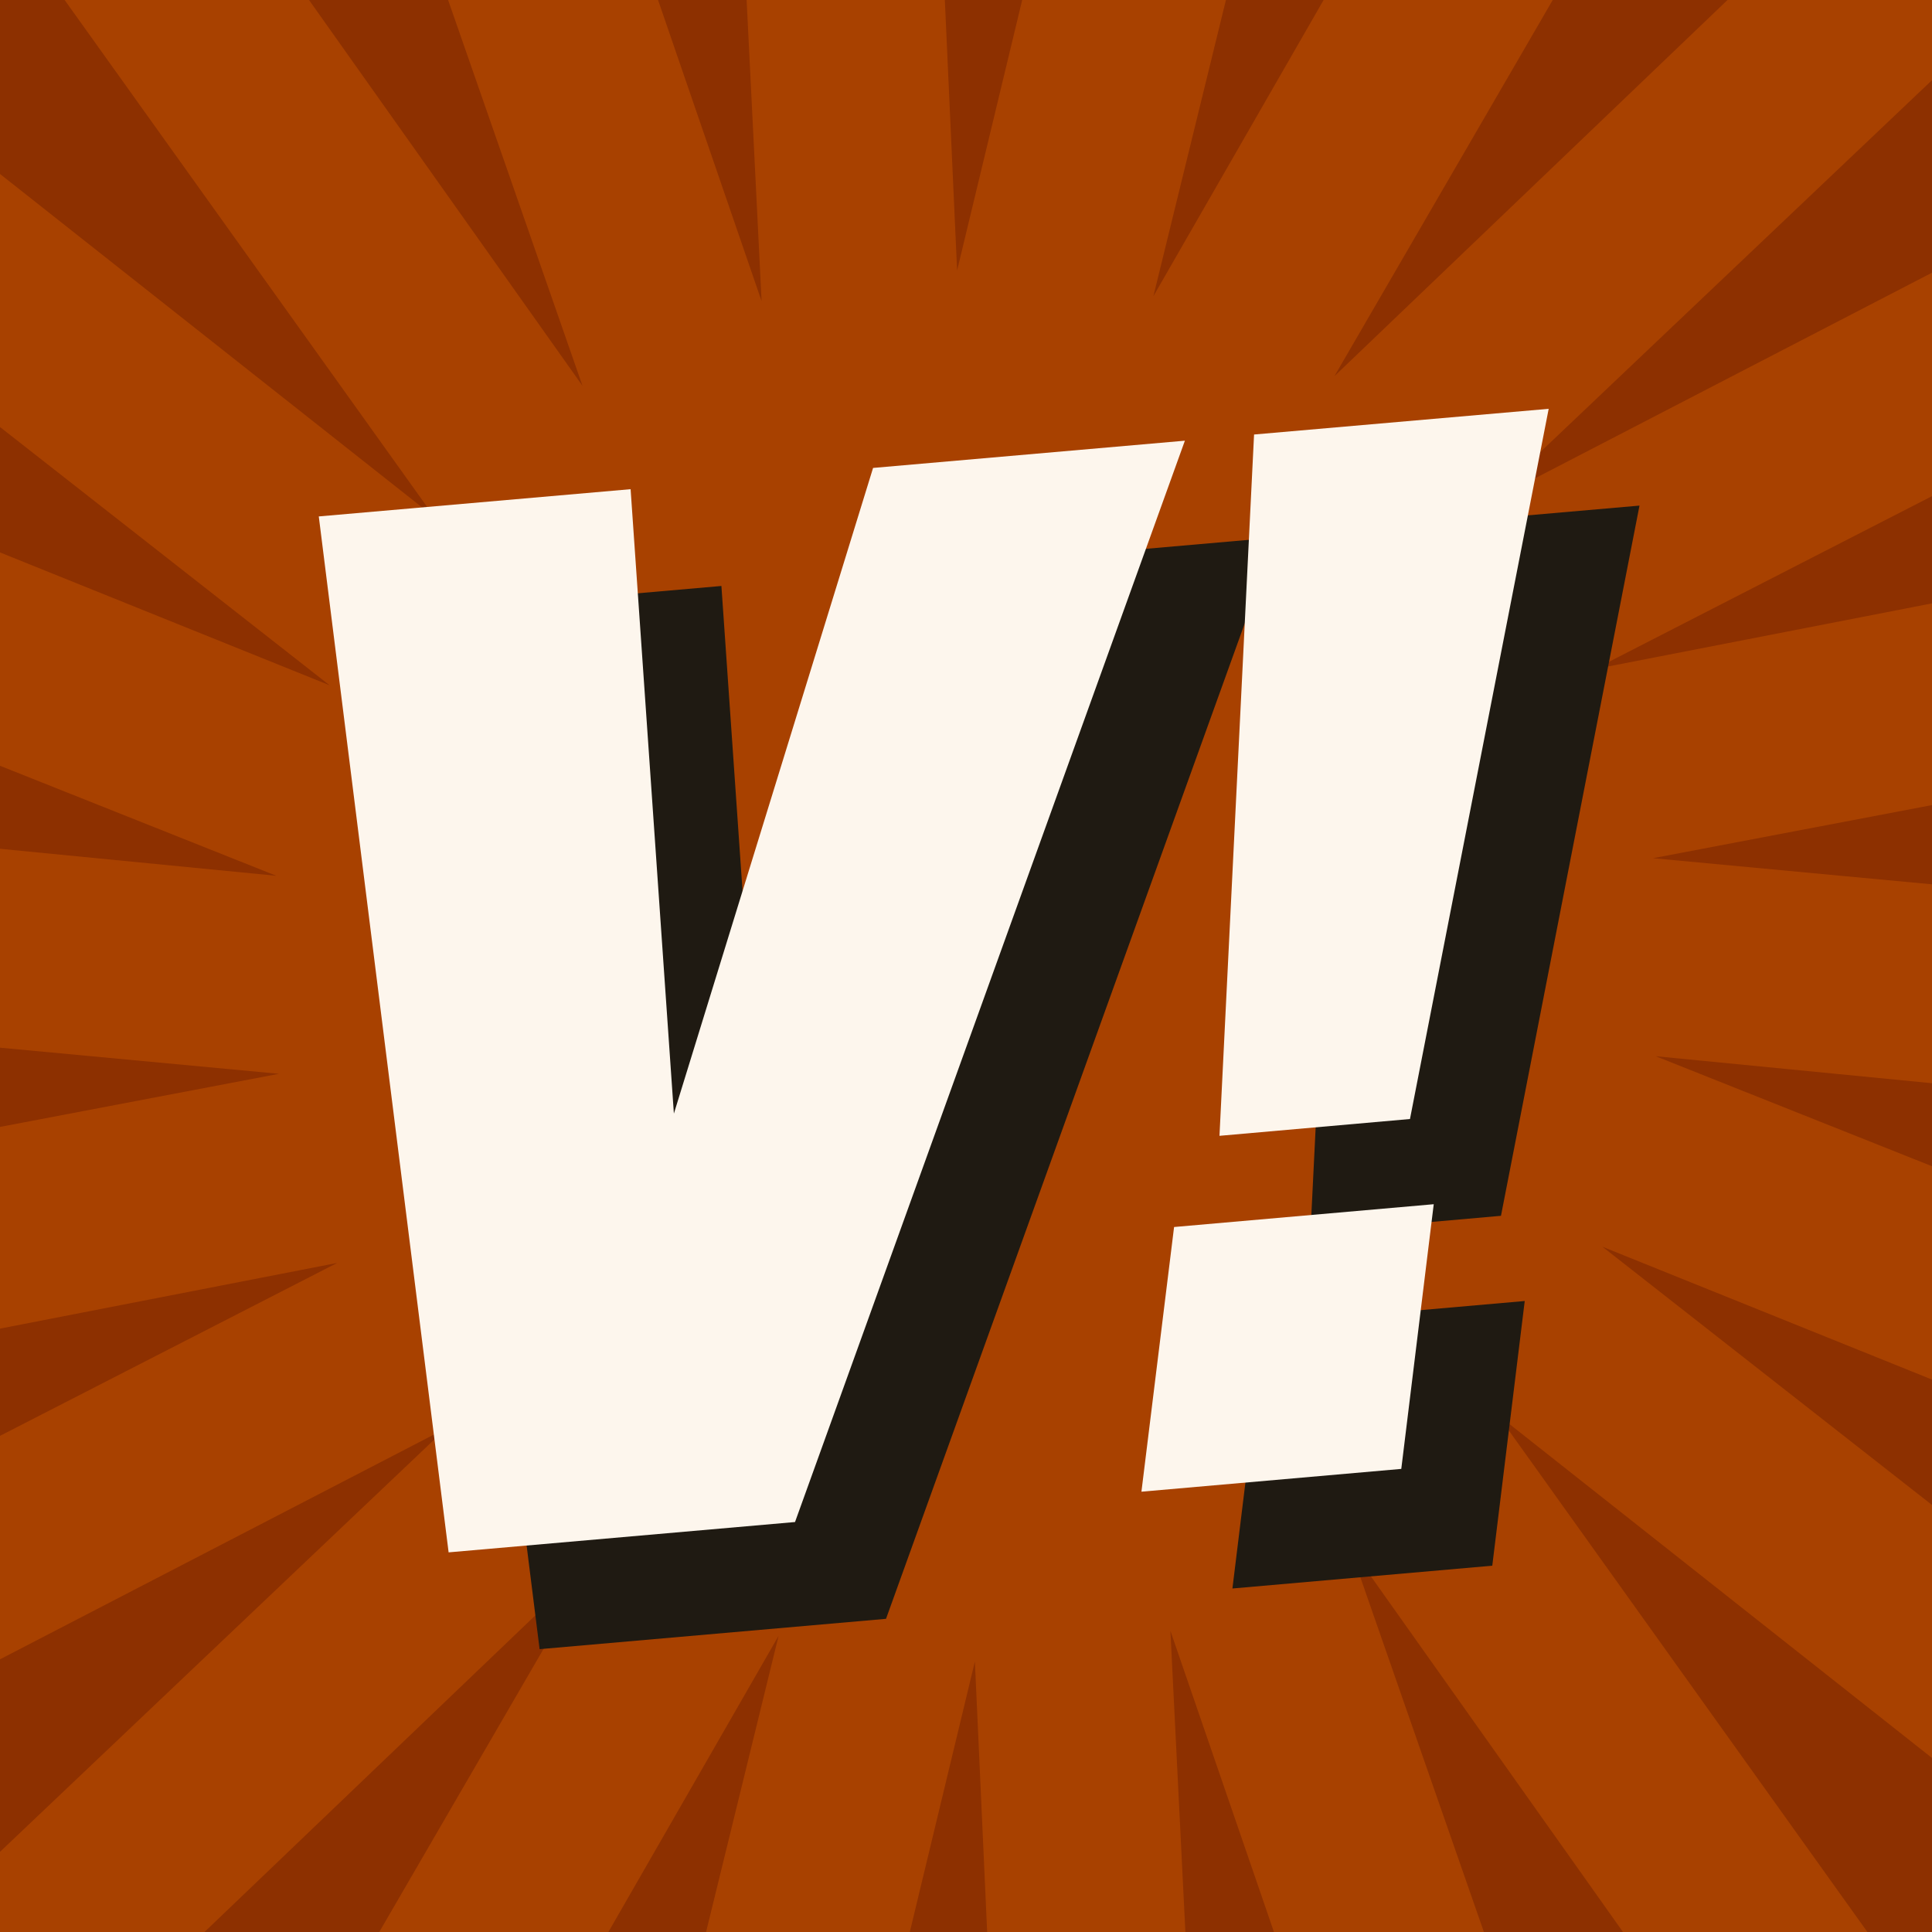
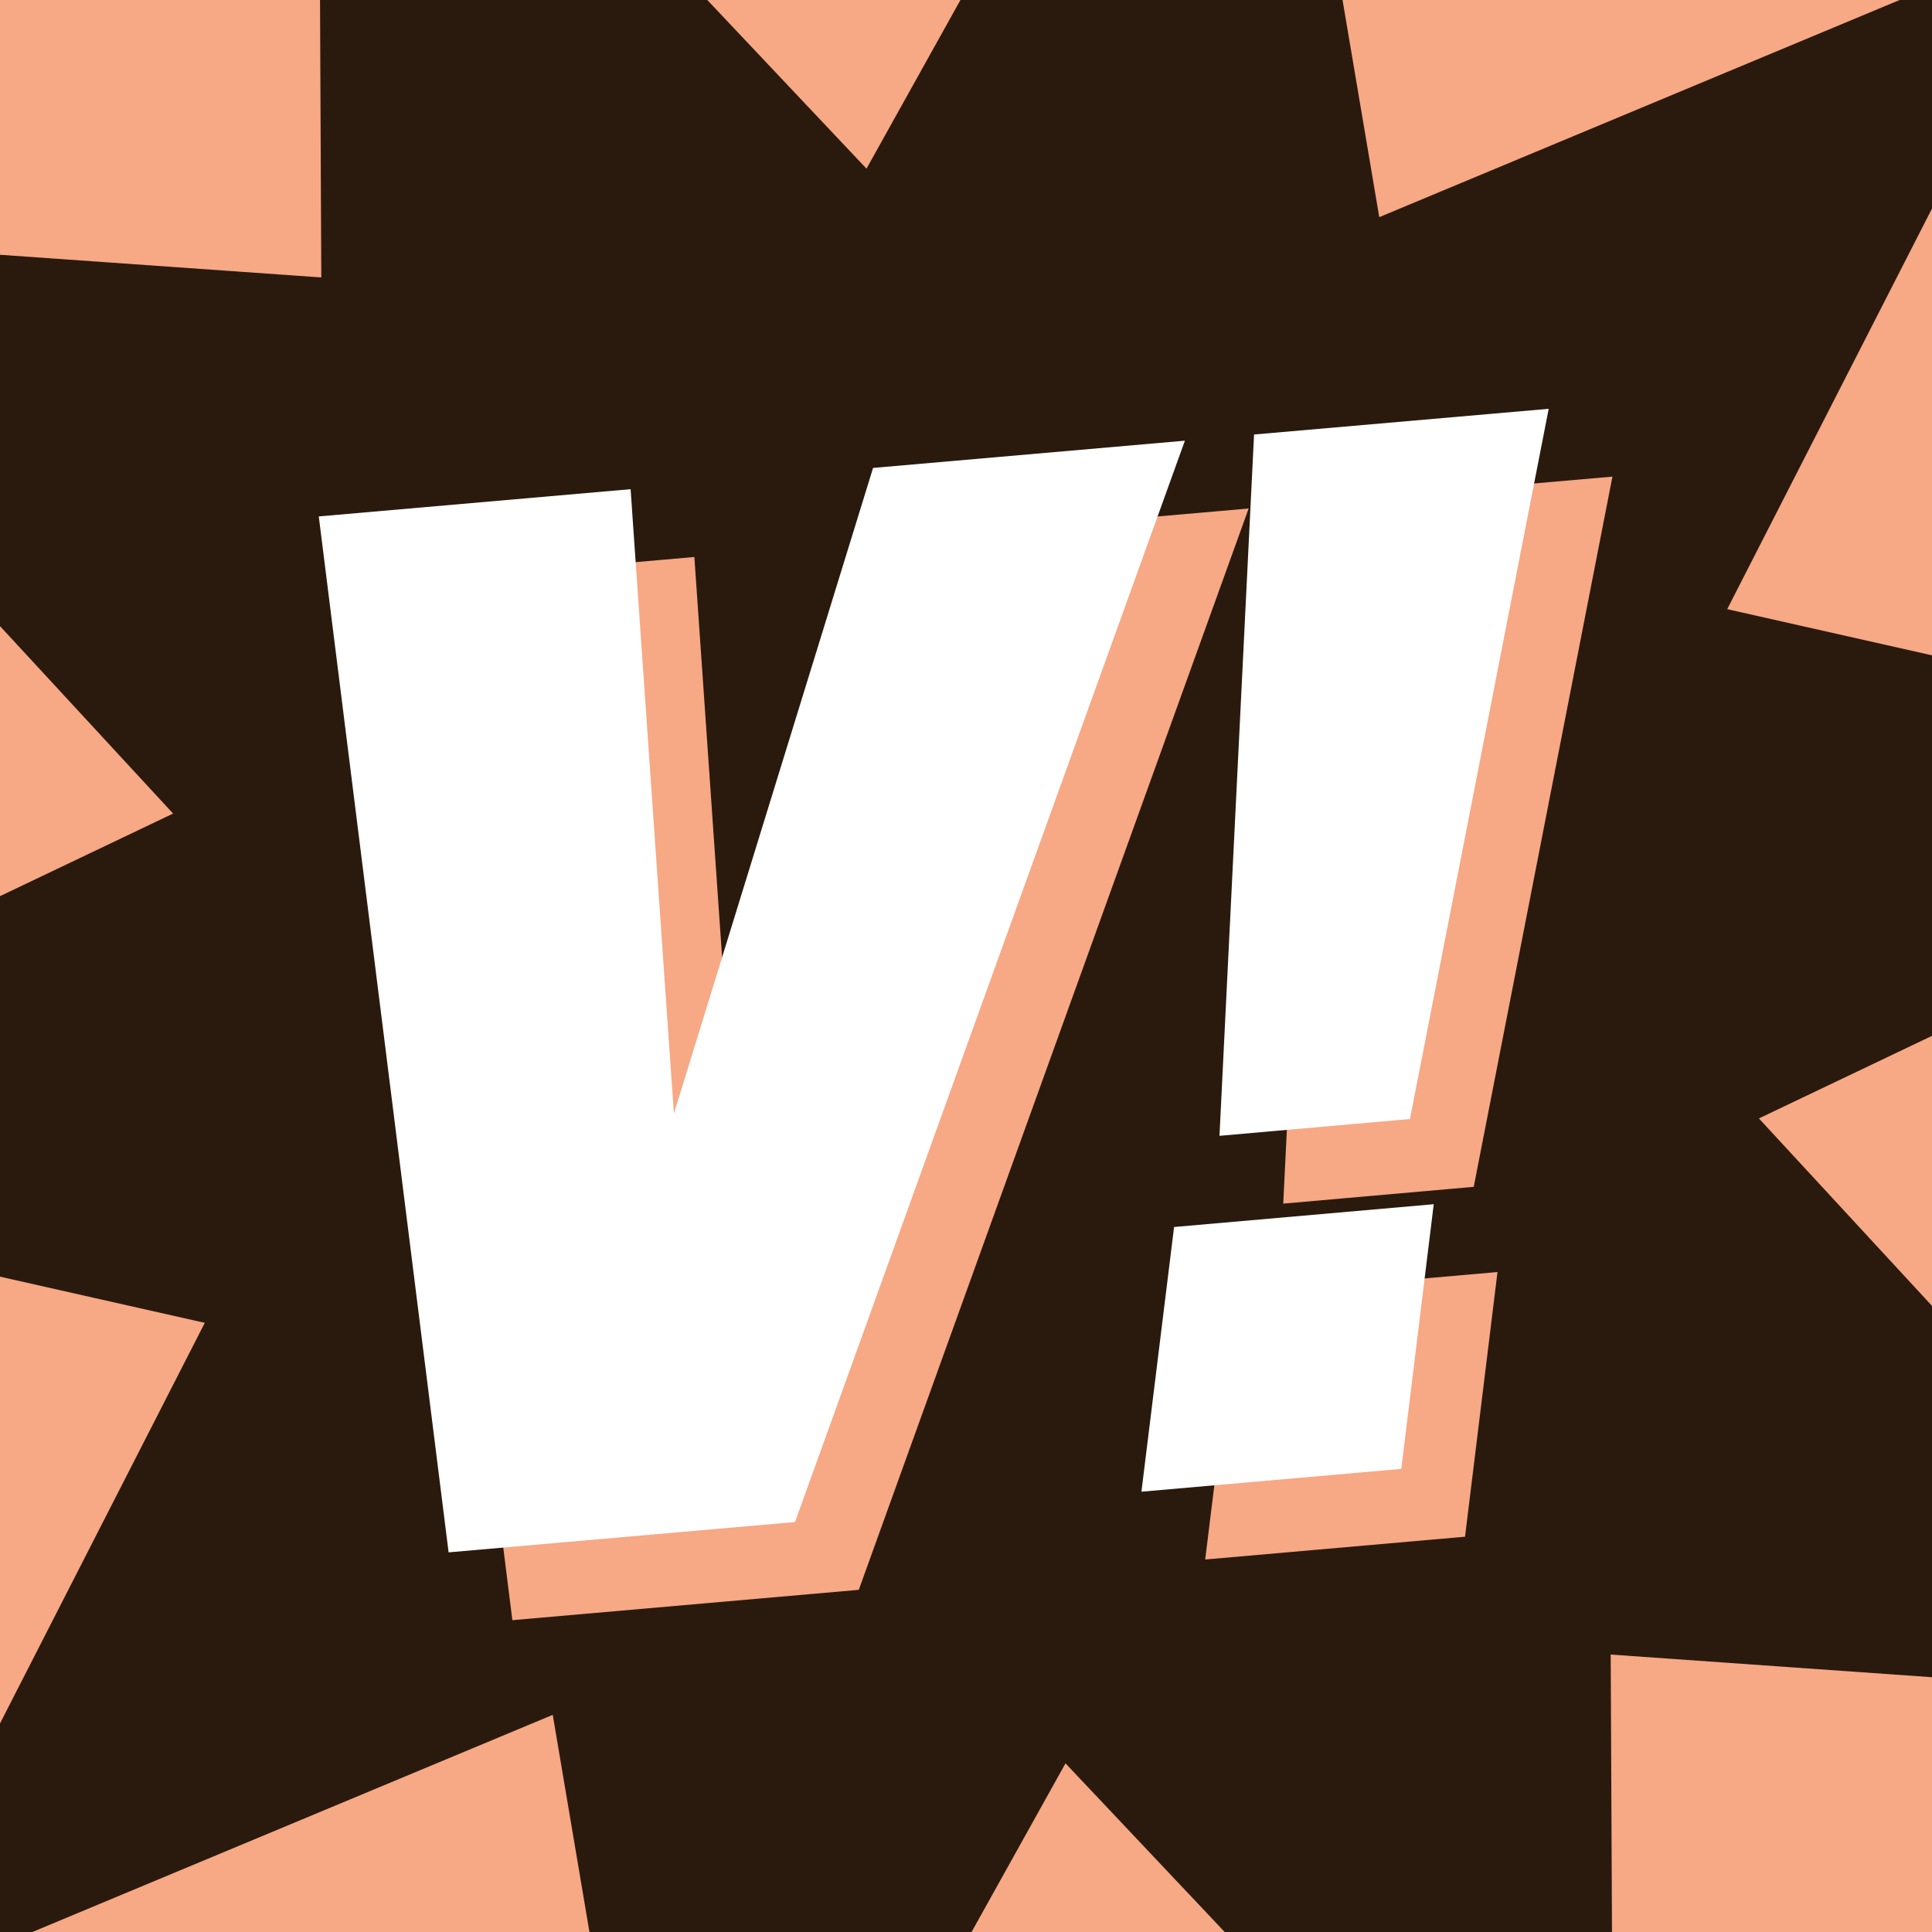
<svg xmlns="http://www.w3.org/2000/svg" width="512" height="512" viewBox="0 0 100 100">
  <g>
-     <rect width="100" height="100" fill="#A84100" />
-     <path fill="#8D3000" d="M85.70,54.67L129.60,58.96L127.24,71.21ZM82.94,64.53L123.85,81.02L118.14,92.11ZM77.51,73.22L112.12,100.57L103.52,109.60ZM69.85,80.03L95.36,116.02L84.56,122.26ZM60.58,84.41L74.92,126.12L62.80,129.07ZM50.46,86L52.46,130.06L40,129.47ZM40.30,84.67L29.81,127.51L18.02,123.44ZM30.93,80.53L8.79,118.68L-1.38,111.45ZM23.10,73.92L-8.89,104.29L-16.61,94.49ZM17.45,65.37L-21.80,85.50L-26.44,73.92ZM14.44,55.58L-28.90,63.83L-30.09,51.41ZM14.30,45.33L-29.60,41.04L-27.24,28.79ZM17.06,35.47L-23.85,18.98L-18.14,7.89ZM22.49,26.77L-12.12,-0.57L-3.52,-9.60ZM30.15,19.97L4.64,-16.02L15.44,-22.26ZM39.42,15.59L25.08,-26.12L37.20,-29.07ZM49.54,14L47.54,-30.06L60,-29.47ZM59.70,15.33L70.19,-27.51L81.98,-23.44ZM69.07,19.47L91.21,-18.68L101.38,-11.45ZM76.90,26.08L108.89,-4.29L116.61,5.51ZM82.55,34.63L121.80,14.50L126.44,26.08ZM85.56,44.42L128.90,36.17L130.09,48.59Z" />
-     <path fill="#1F1A12" d="M21.21,31.74L37.34,30.33L39.58,62.65L49.90,29.23L66.03,27.82L45.86,83.79L27.93,85.36ZM69.62,27.50L84.86,26.17L77.69,62.93L67.83,63.80ZM65.47,68.52L78.92,67.34L77.24,81.04L63.79,82.22Z" />
-     <path fill="#FDF6ED" d="M16.50,26.73L32.64,25.32L34.88,57.64L45.19,24.22L61.33,22.81L41.15,78.78L23.22,80.35ZM64.91,22.49L80.16,21.16L72.98,57.92L63.12,58.79ZM60.77,63.51L74.21,62.33L72.53,76.03L59.08,77.21Z" />
+     <rect width="100" height="100" fill="#2A1A0E" />
+     <path fill="#F7A885" d="M91.04,57.89L129.42,39.58L119.89,89.13ZM83.37,85.64L120.38,88.25L83.54,122.74ZM55.15,91.27L84.45,122.31L34.38,128.56ZM28.61,88.76L35.37,128.75L-8.82,104.38ZM10.60,68.47L-8.13,105.11L-29.54,59.42ZM8.96,42.11L-29.42,60.42L-19.89,10.87ZM16.63,14.36L-20.38,11.75L16.46,-22.74ZM44.85,8.73L15.55,-22.31L65.62,-28.56ZM71.39,11.24L64.63,-28.75L108.82,-4.38ZM89.40,31.53L108.13,-5.11L129.54,40.58Z" />
+     <path fill="#F7A885" d="M19.8,30.24L35.94,28.83L38.18,61.15L48.49,27.73L64.63,26.32L44.45,82.29L26.52,83.86ZM68.21,26L83.46,24.67L76.28,61.43L66.42,62.3ZM64.07,67.02L77.51,65.84L75.83,79.54L62.38,80.72Z" />
+     <path fill="#FFFFFF" d="M16.50,26.73L32.64,25.32L34.88,57.64L45.19,24.22L61.33,22.81L41.15,78.78L23.22,80.35ZM64.91,22.49L80.16,21.16L72.98,57.92L63.12,58.79ZM60.77,63.51L74.21,62.33L72.53,76.03L59.08,77.21Z" />
  </g>
</svg>
